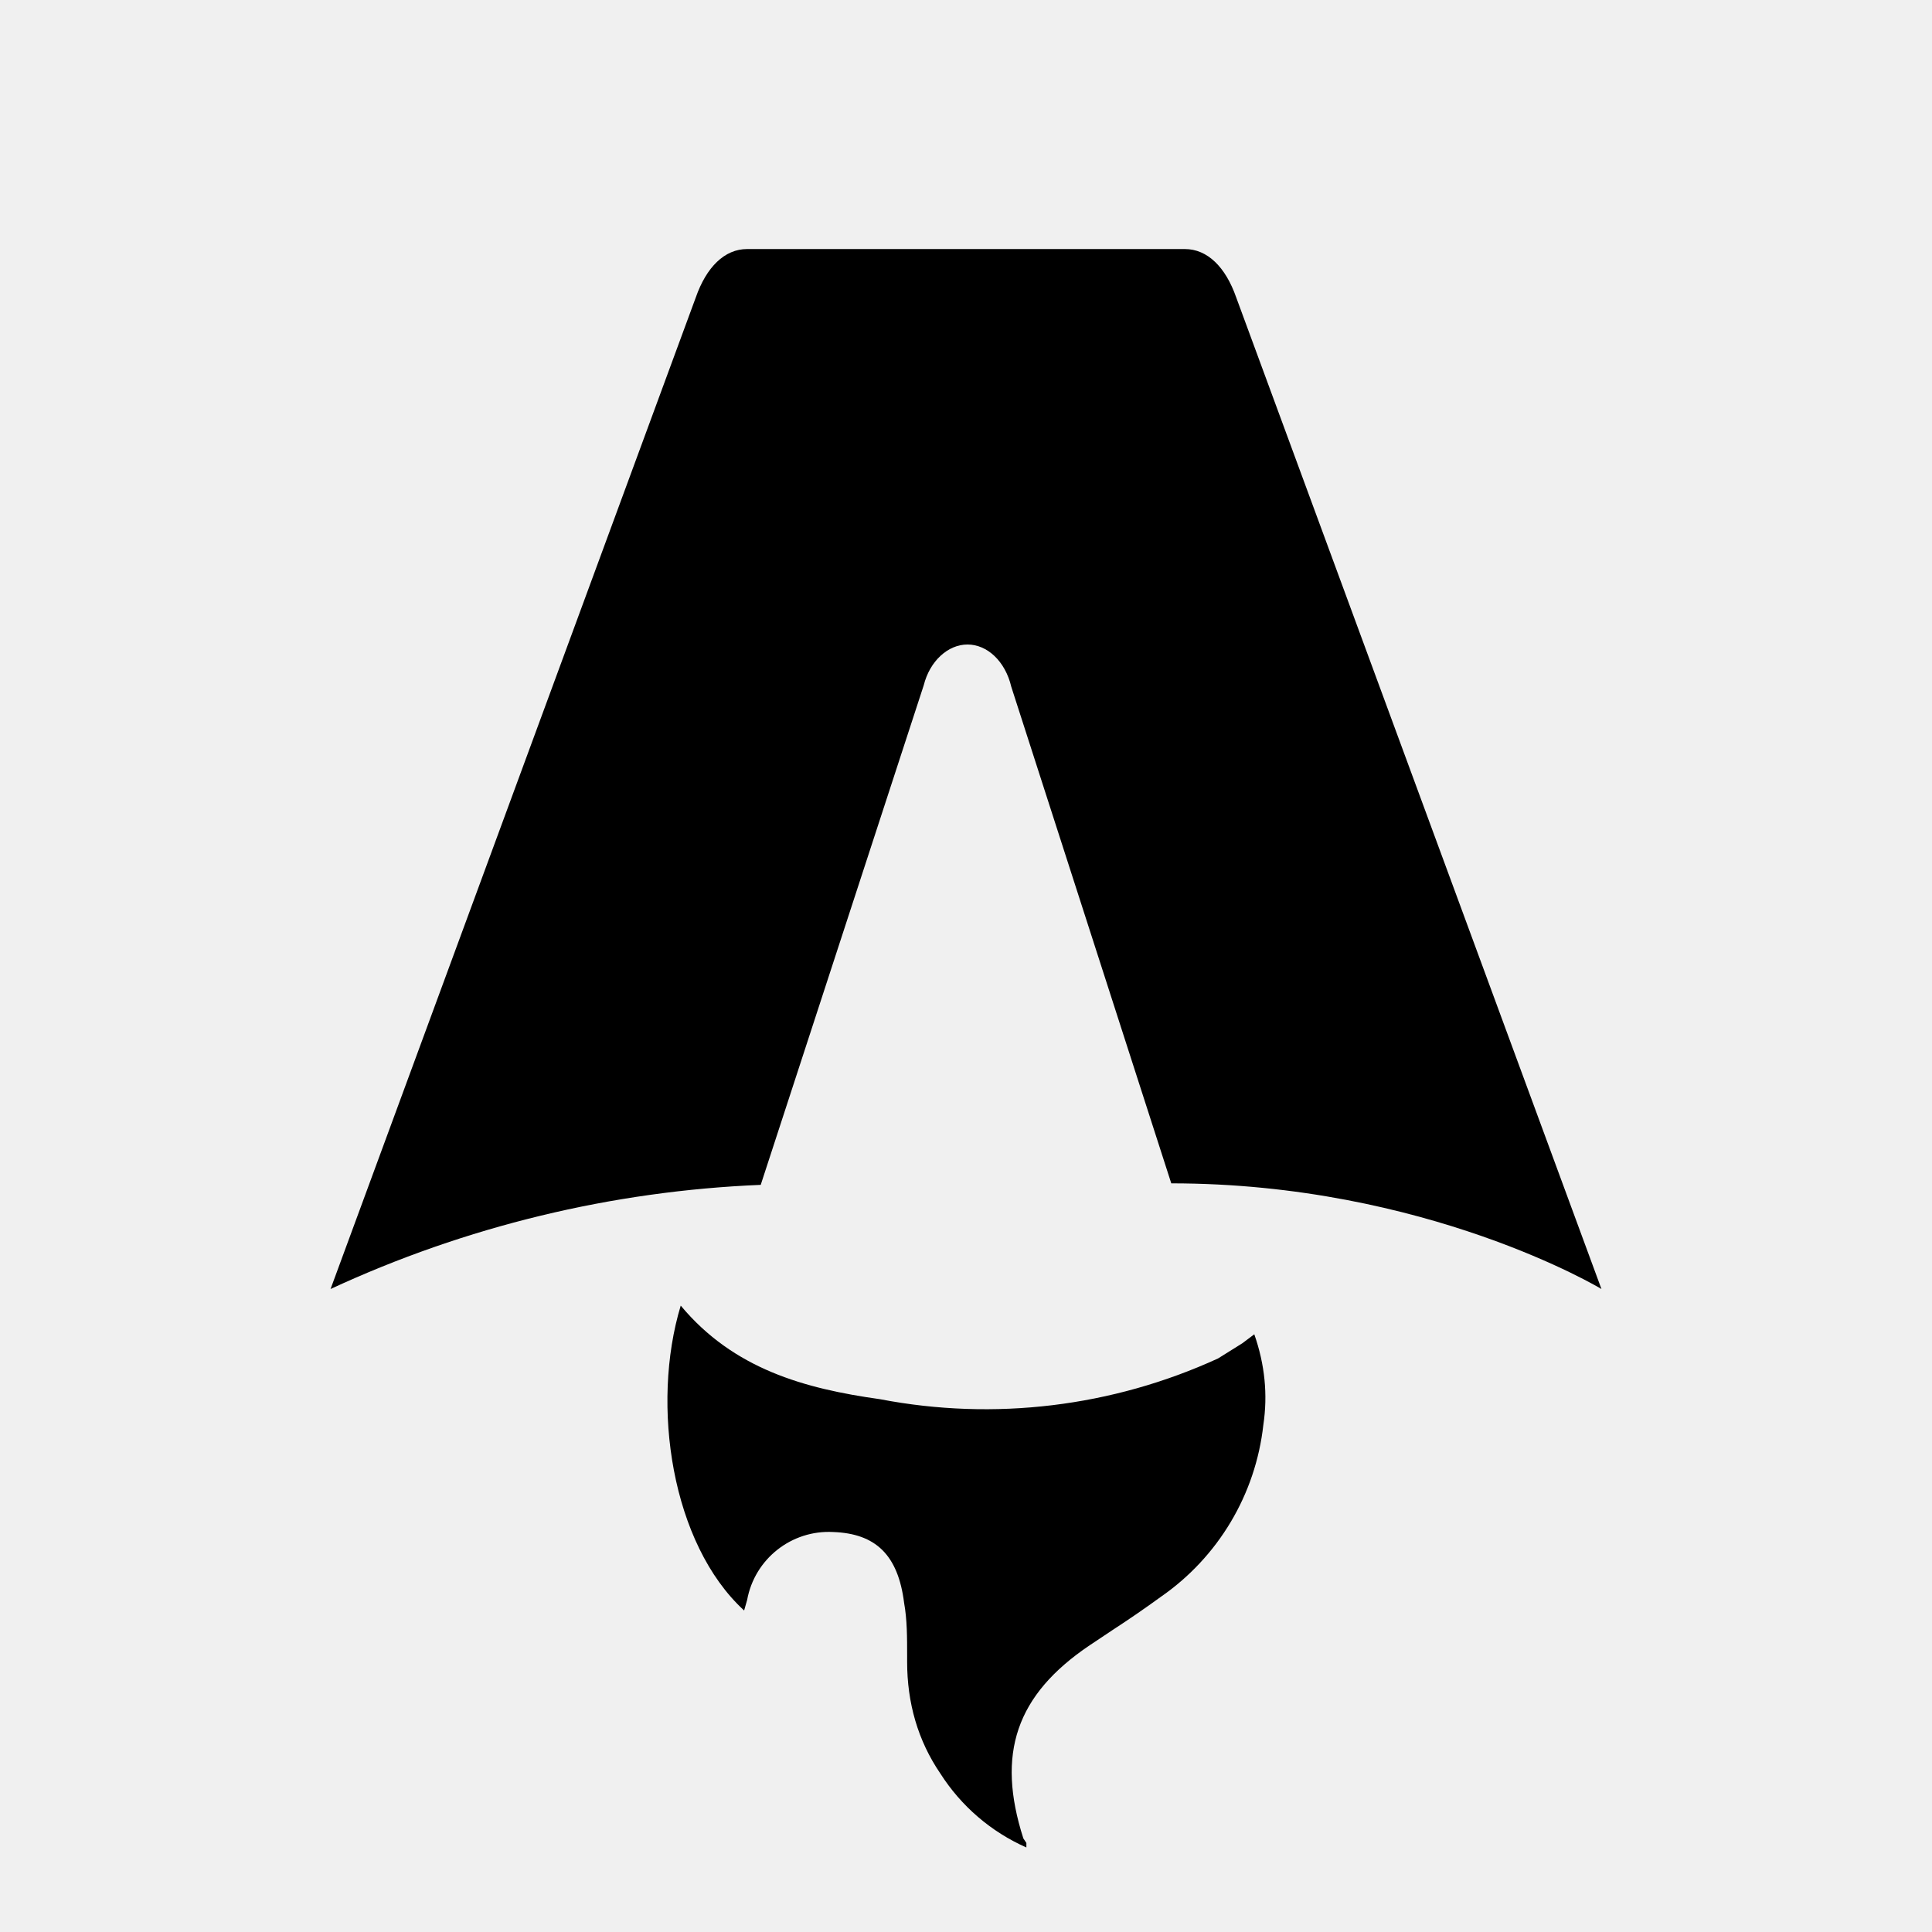
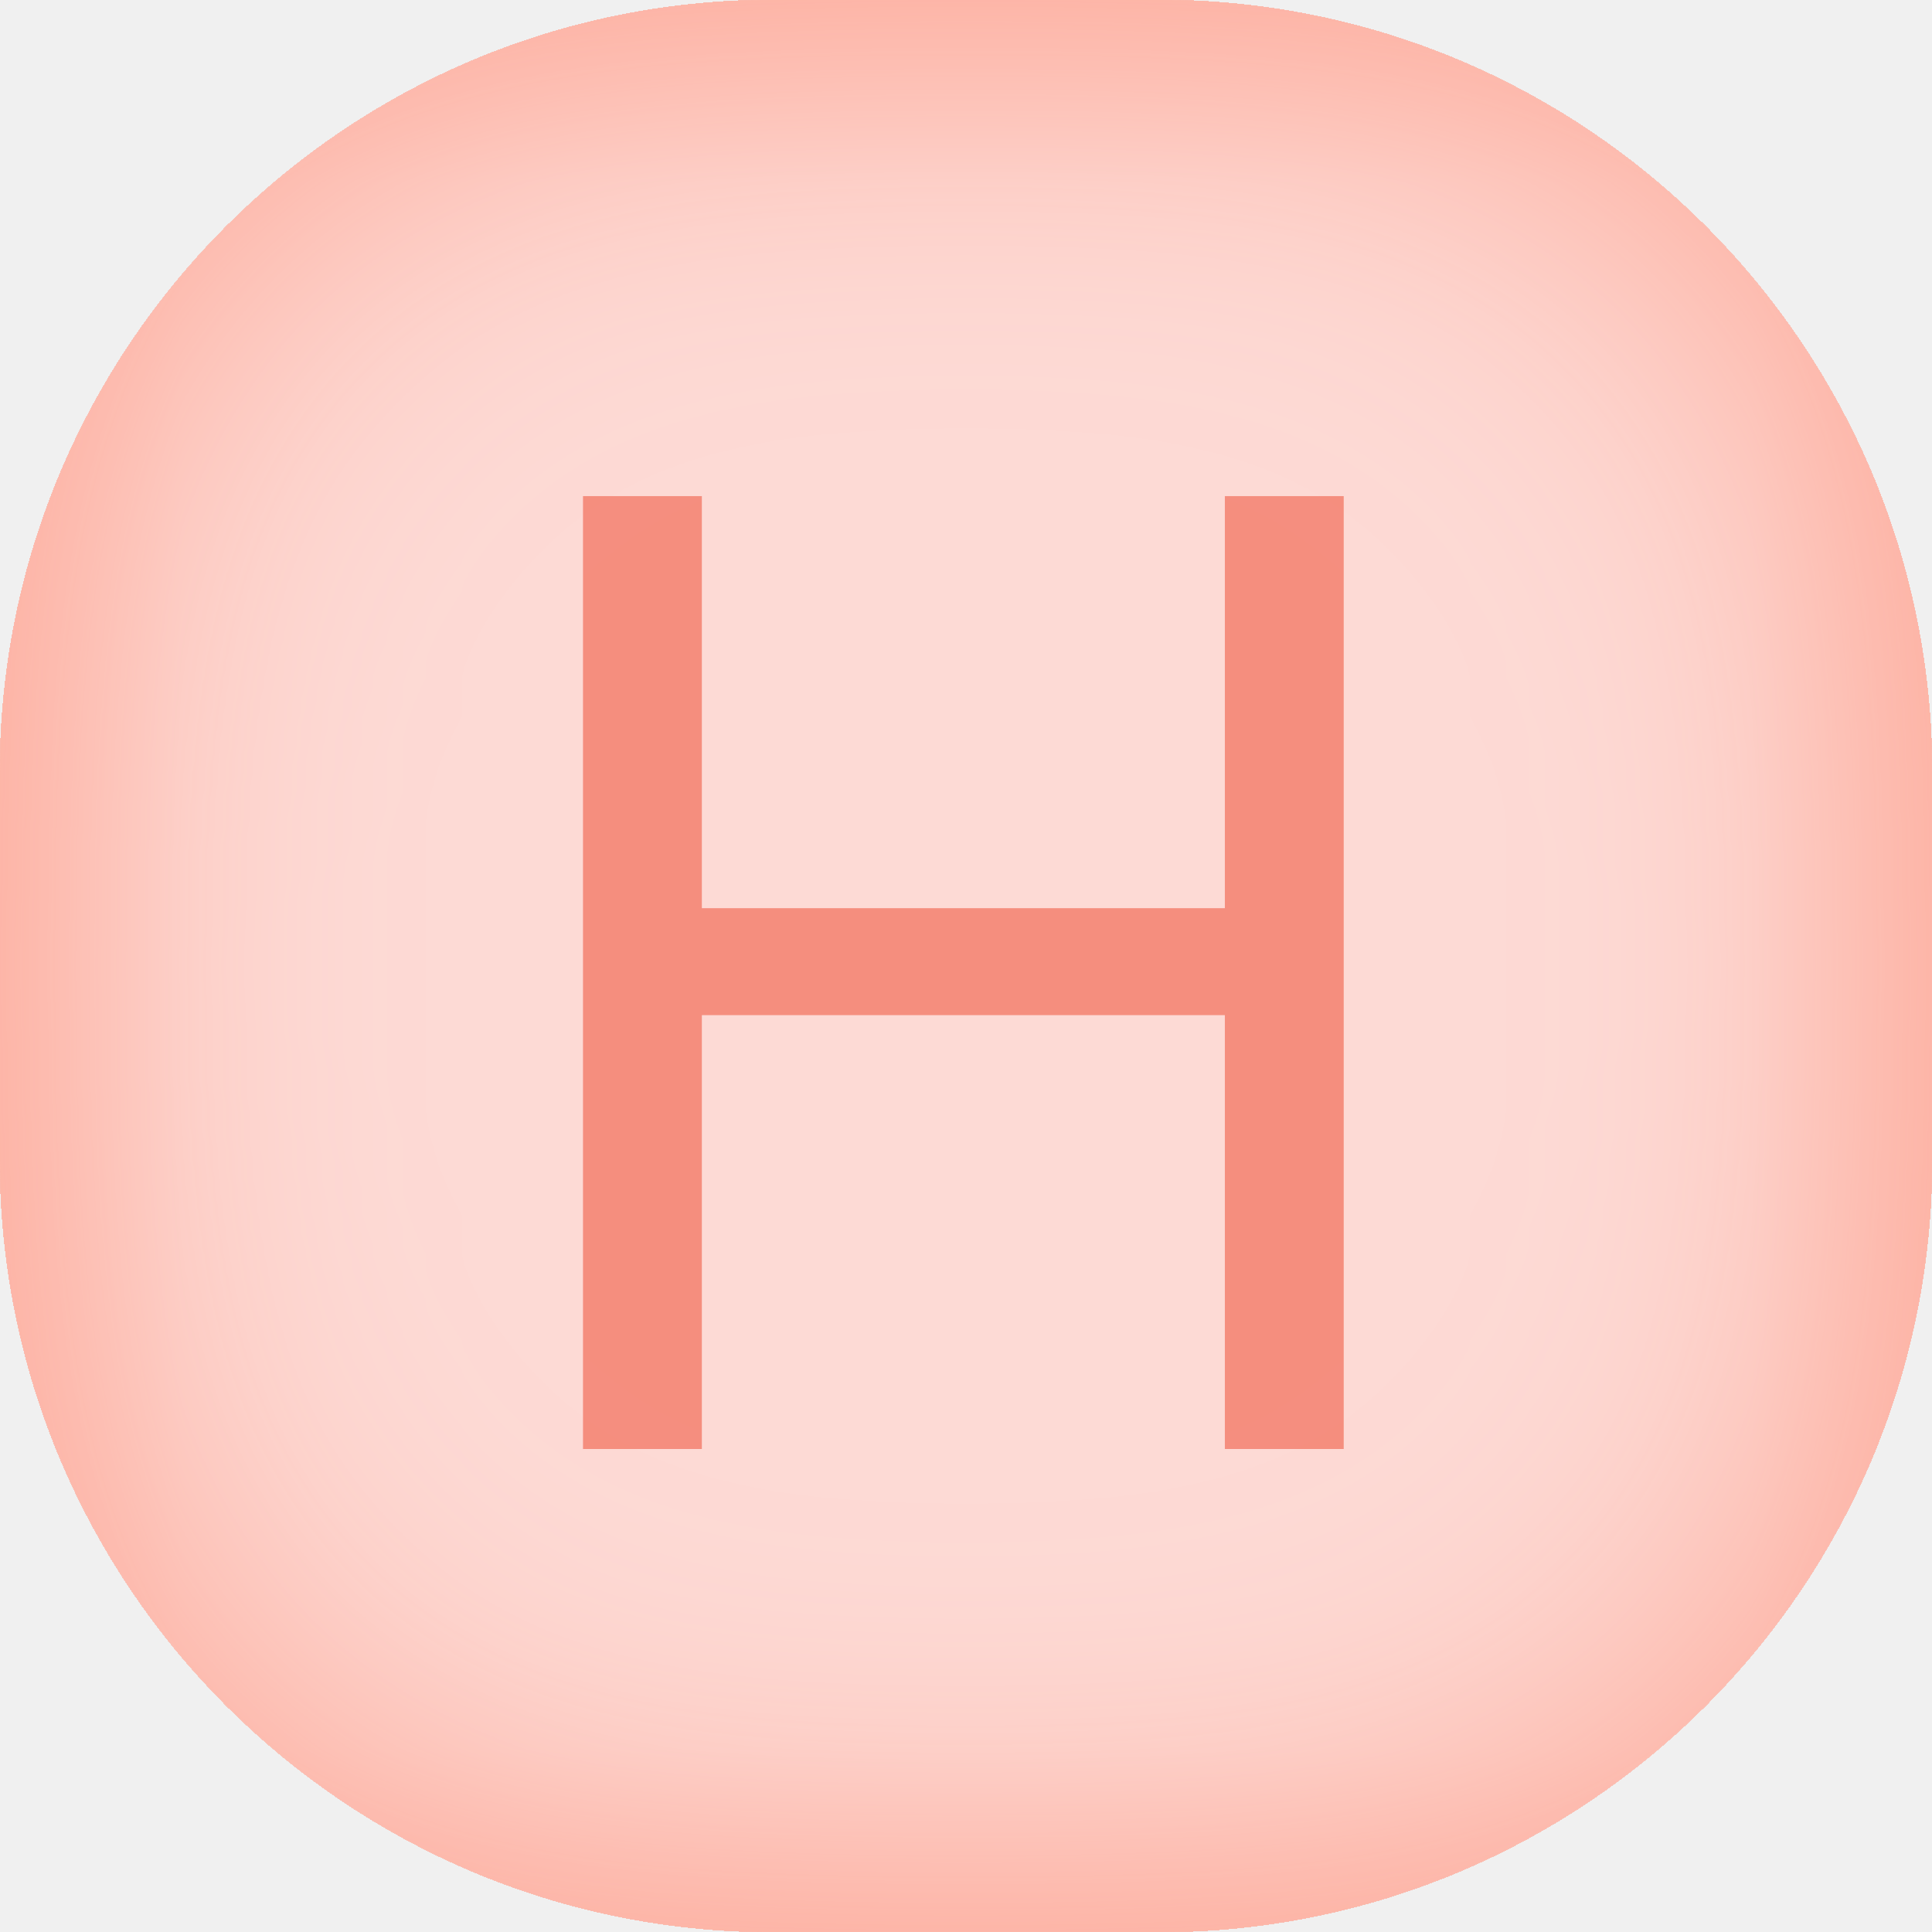
- <svg xmlns="http://www.w3.org/2000/svg" fill="none" viewBox="0 0 128 128">
-   <path d="M50.4 78.5a75.1 75.1 0 0 0-28.5 6.9l24.2-65.7c.7-2 1.9-3.2 3.4-3.2h29c1.5 0 2.7 1.2 3.4 3.2l24.2 65.7s-11.6-7-28.5-7L67 45.5c-.4-1.7-1.6-2.8-2.9-2.8-1.3 0-2.5 1.1-2.9 2.7L50.4 78.5Zm-1.1 28.2Zm-4.2-20.2c-2 6.6-.6 15.8 4.2 20.2a17.5 17.5 0 0 1 .2-.7 5.5 5.5 0 0 1 5.7-4.5c2.8.1 4.3 1.5 4.7 4.7.2 1.1.2 2.3.2 3.5v.4c0 2.7.7 5.2 2.2 7.4a13 13 0 0 0 5.7 4.9v-.3l-.2-.3c-1.8-5.6-.5-9.5 4.4-12.8l1.5-1a73 73 0 0 0 3.2-2.2 16 16 0 0 0 6.8-11.4c.3-2 .1-4-.6-6l-.8.6-1.6 1a37 37 0 0 1-22.4 2.7c-5-.7-9.7-2-13.2-6.2Z" />
-   <style>
-         path { fill: #000; }
-         @media (prefers-color-scheme: dark) {
-             path { fill: #FFF; }
-         }
-     </style>
+ <svg xmlns="http://www.w3.org/2000/svg" width="128" height="128" viewBox="0 0 128 128" fill="none">
+   <g filter="url(#filter0_i_98_36)">
+     <rect width="128" height="128" rx="51.2" fill="#FDDAD5" />
+     <path d="M38.625 96V32.869H46.5V60.169H81.15V32.869H89.025V96H81.15V67.256H46.5V96H38.625Z" fill="#F58E7E" />
+   </g>
+   <defs>
+     <filter id="filter0_i_98_36" x="0" y="0" width="128" height="128" filterUnits="userSpaceOnUse" color-interpolation-filters="sRGB">
+       <feFlood flood-opacity="0" result="BackgroundImageFix" />
+       <feBlend mode="normal" in="SourceGraphic" in2="BackgroundImageFix" result="shape" />
+       <feColorMatrix in="SourceAlpha" type="matrix" values="0 0 0 0 0 0 0 0 0 0 0 0 0 0 0 0 0 0 127 0" result="hardAlpha" />
+       <feOffset />
+       <feGaussianBlur stdDeviation="12.8" />
+       <feComposite in2="hardAlpha" operator="arithmetic" k2="-1" k3="1" />
+       <feColorMatrix type="matrix" values="0 0 0 0 0.992 0 0 0 0 0.647 0 0 0 0 0.578 0 0 0 1 0" />
+       <feBlend mode="normal" in2="shape" result="effect1_innerShadow_98_36" />
+     </filter>
+   </defs>
</svg>
